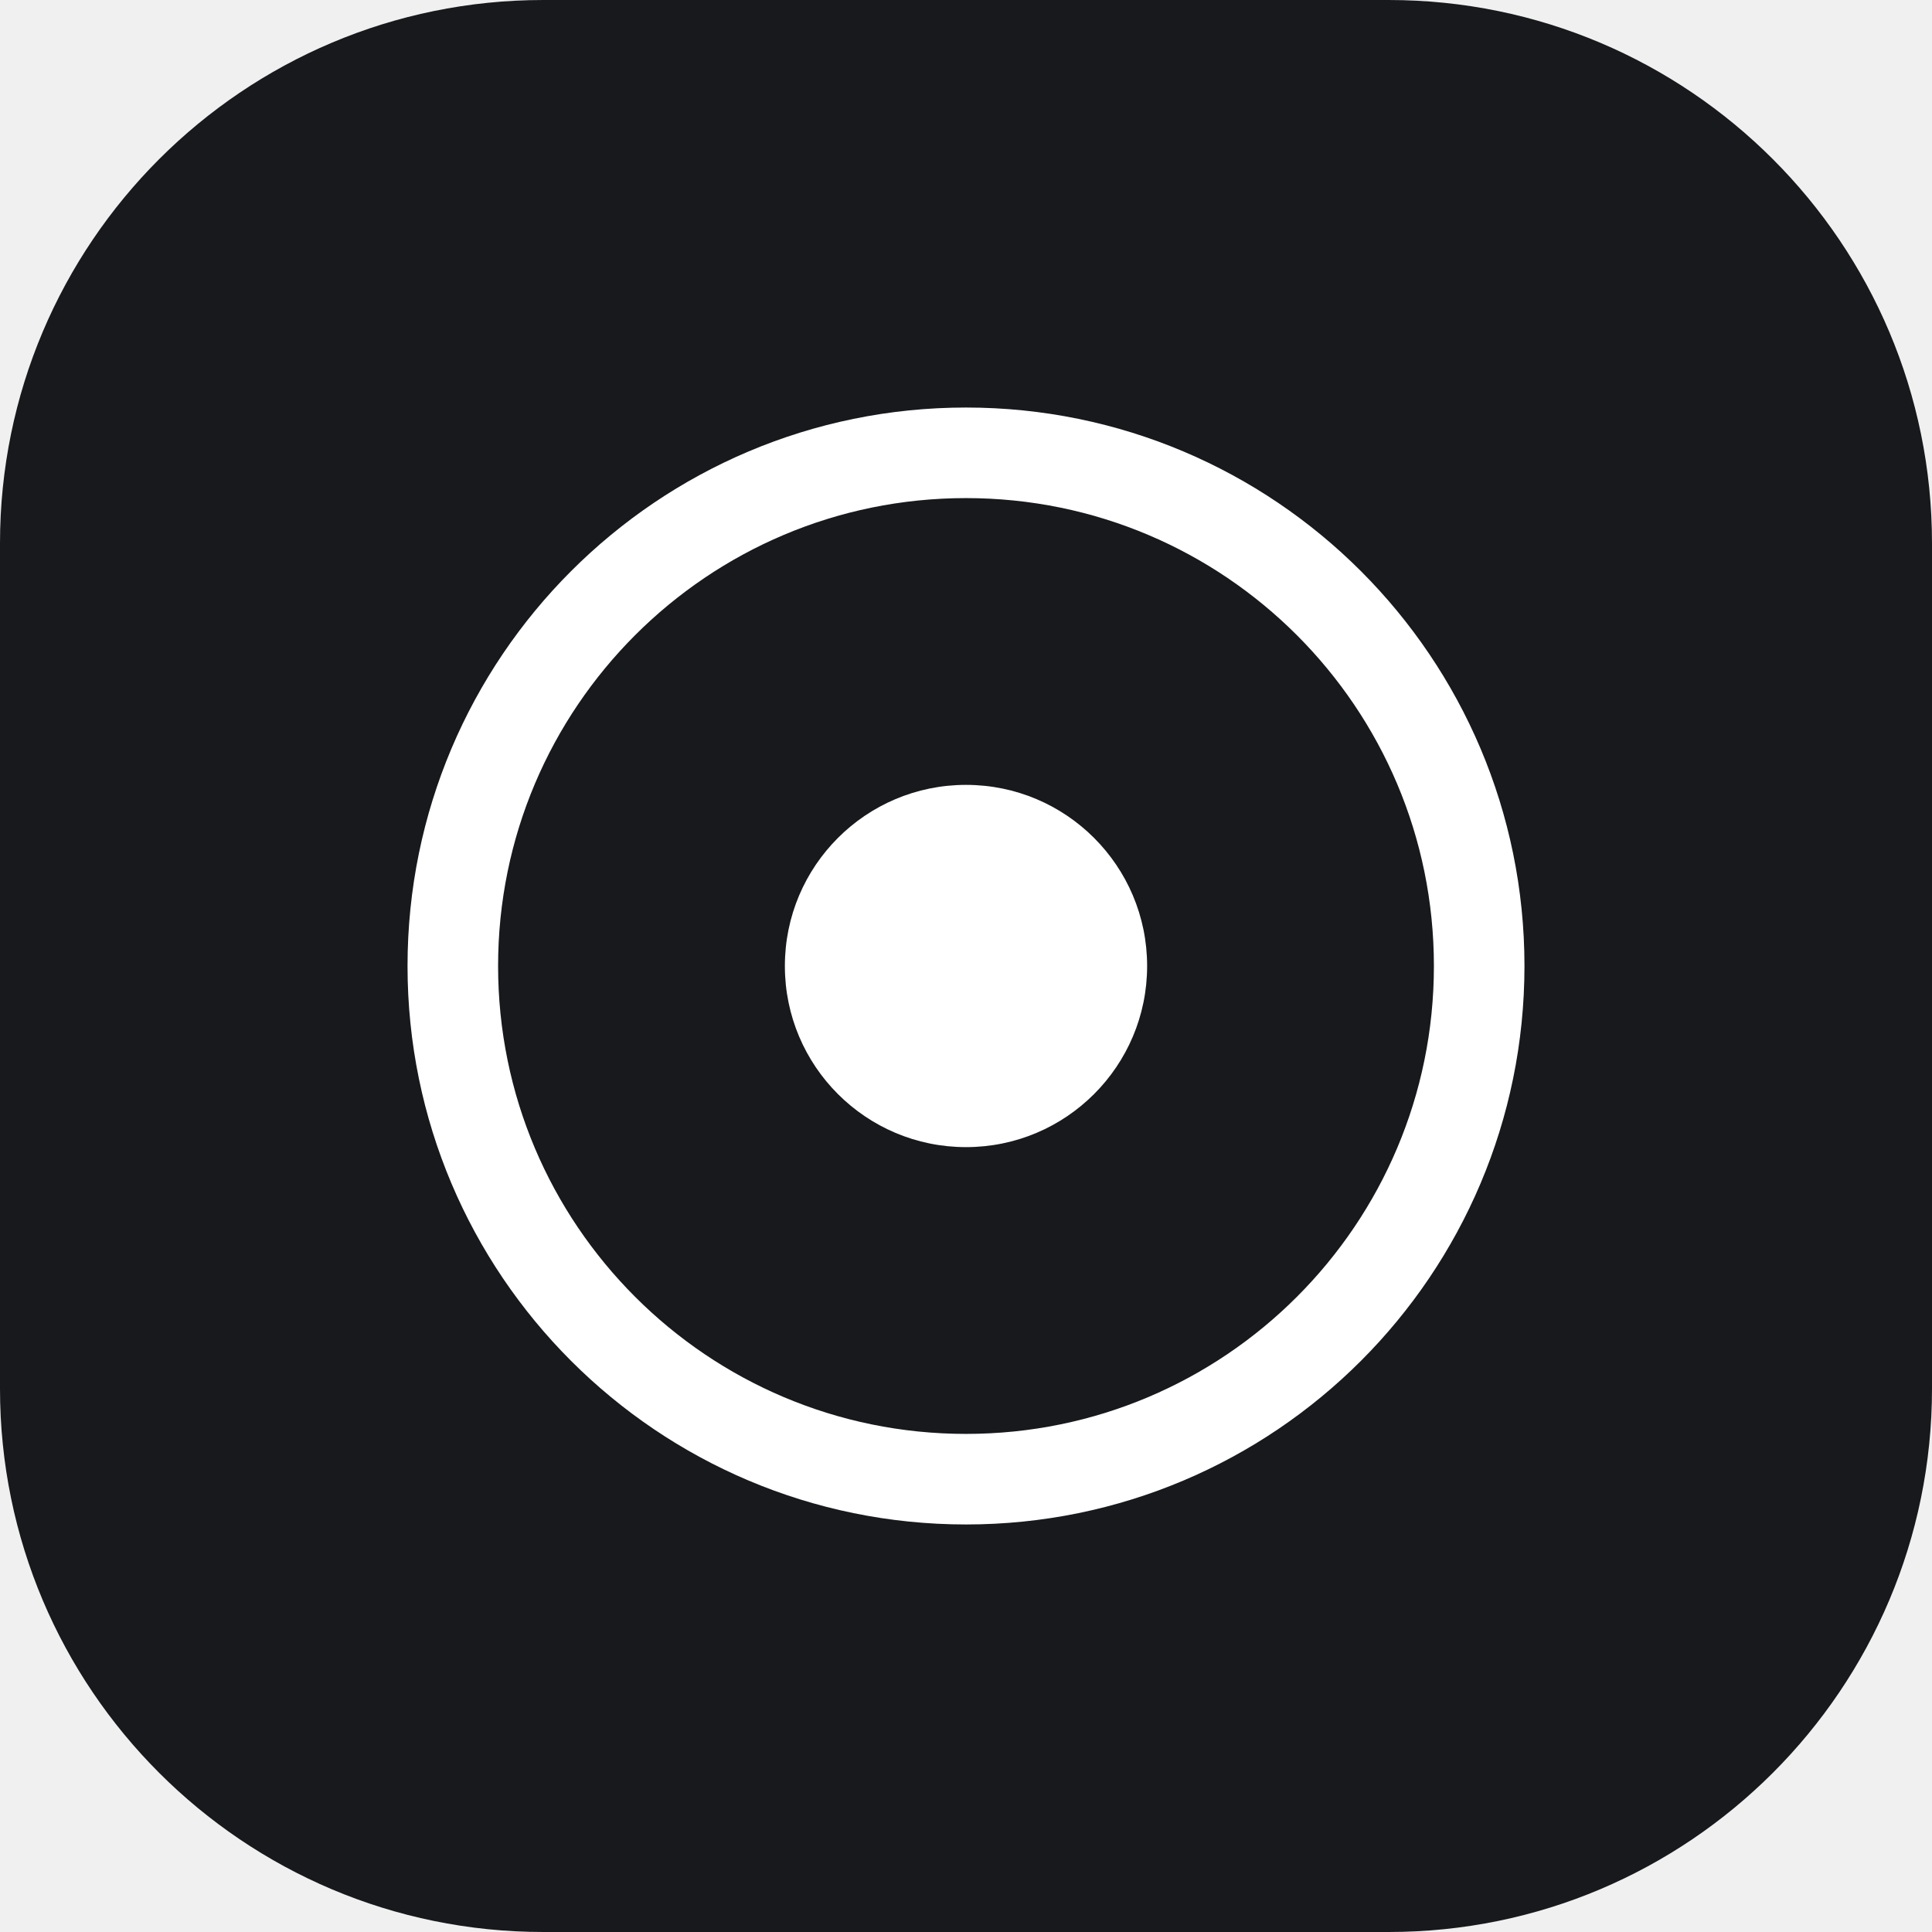
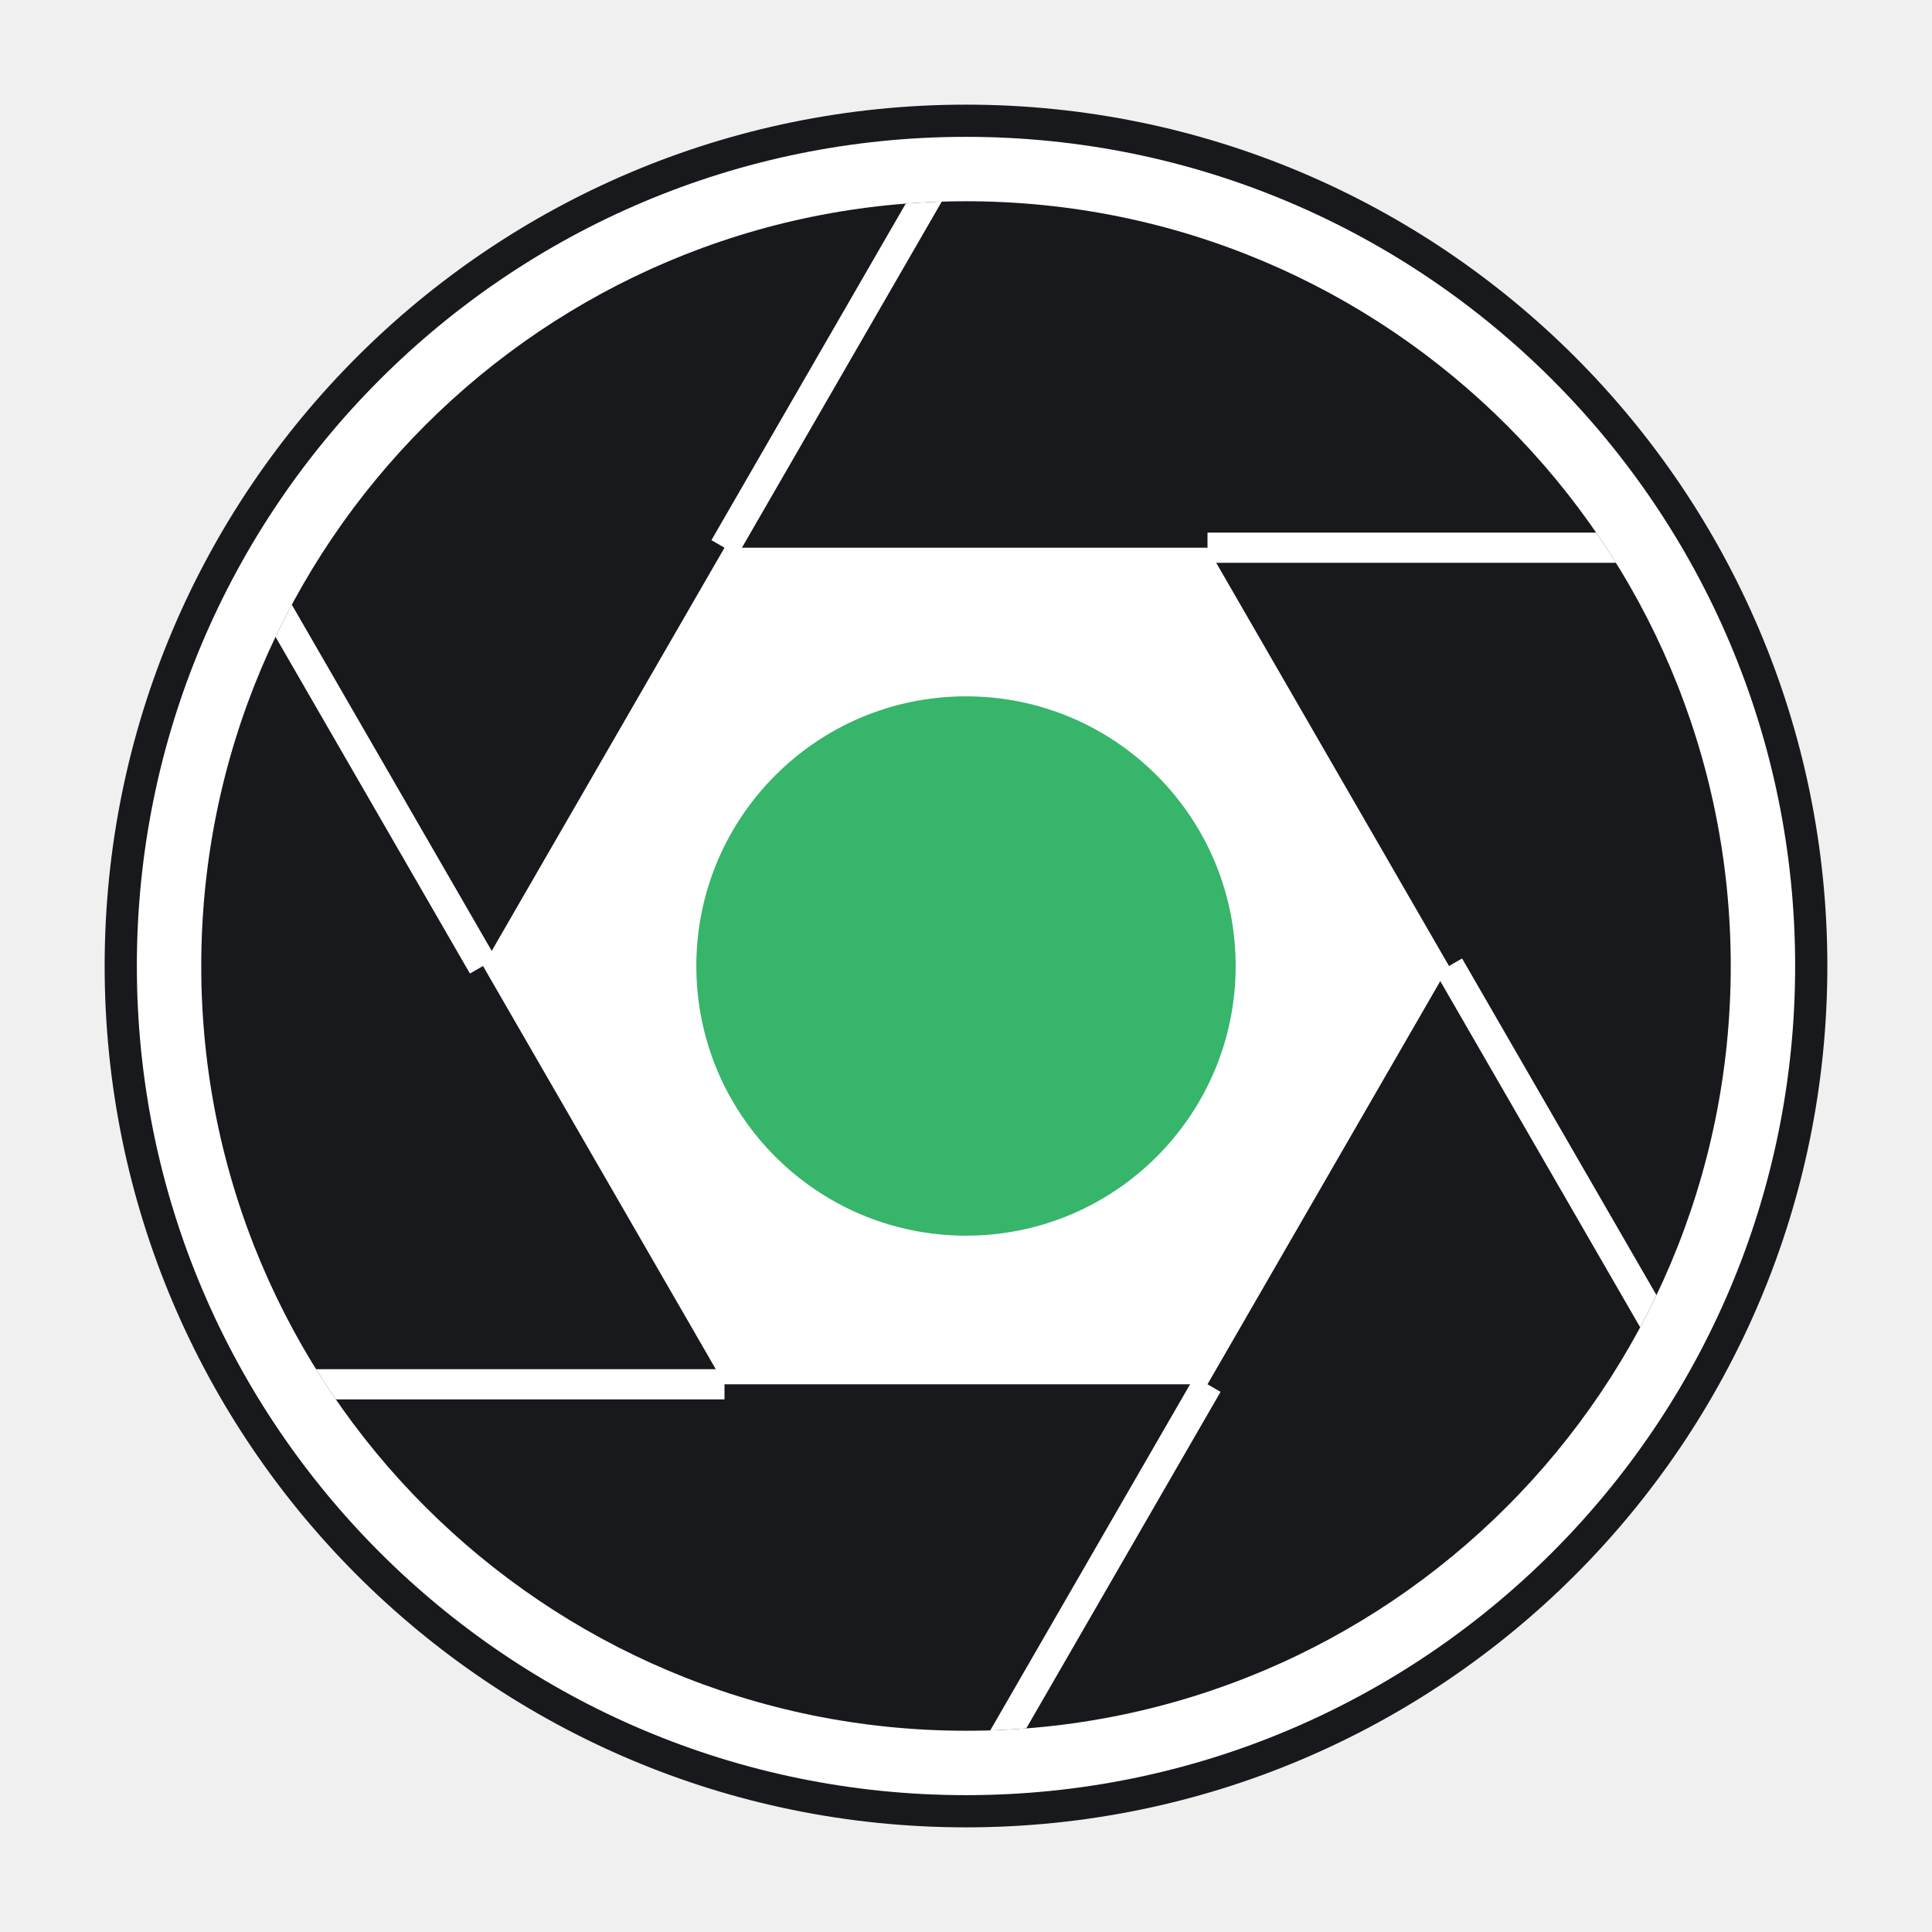
- <svg xmlns="http://www.w3.org/2000/svg" viewBox="0 0 64 64">
-   <rect width="64" height="64" rx="18" fill="#17191c" />
-   <circle cx="32" cy="32" r="17" fill="none" stroke="white" stroke-width="3" />
-   <circle cx="32" cy="32" r="6" fill="white" />
+ <svg xmlns="http://www.w3.org/2000/svg" viewBox="0 0 48 48">
+   <defs>
+     <clipPath id="lens">
+       <circle cx="24" cy="24" r="19" />
+     </clipPath>
+     <path id="seam" d="M36 24 66 75.96" />
+   </defs>
+   <circle cx="24" cy="24" r="21" fill="white" stroke="#17191c" stroke-width="0.8" />
+   <g clip-path="url(#lens)">
+     <circle cx="24" cy="24" r="19" fill="#17191c" />
+     <path d="M36 24 30 34.392 18 34.392 12 24 18 13.608 30 13.608Z" fill="white" />
+     <g fill="none" stroke="white" stroke-width="0.75">
+       <use href="#seam" />
+       <use href="#seam" transform="rotate(60 24 24)" />
+       <use href="#seam" transform="rotate(120 24 24)" />
+       <use href="#seam" transform="rotate(180 24 24)" />
+       <use href="#seam" transform="rotate(240 24 24)" />
+       <use href="#seam" transform="rotate(300 24 24)" />
+     </g>
+   </g>
+   <circle cx="24" cy="24" r="6.7" fill="#37b56a" />
</svg>
